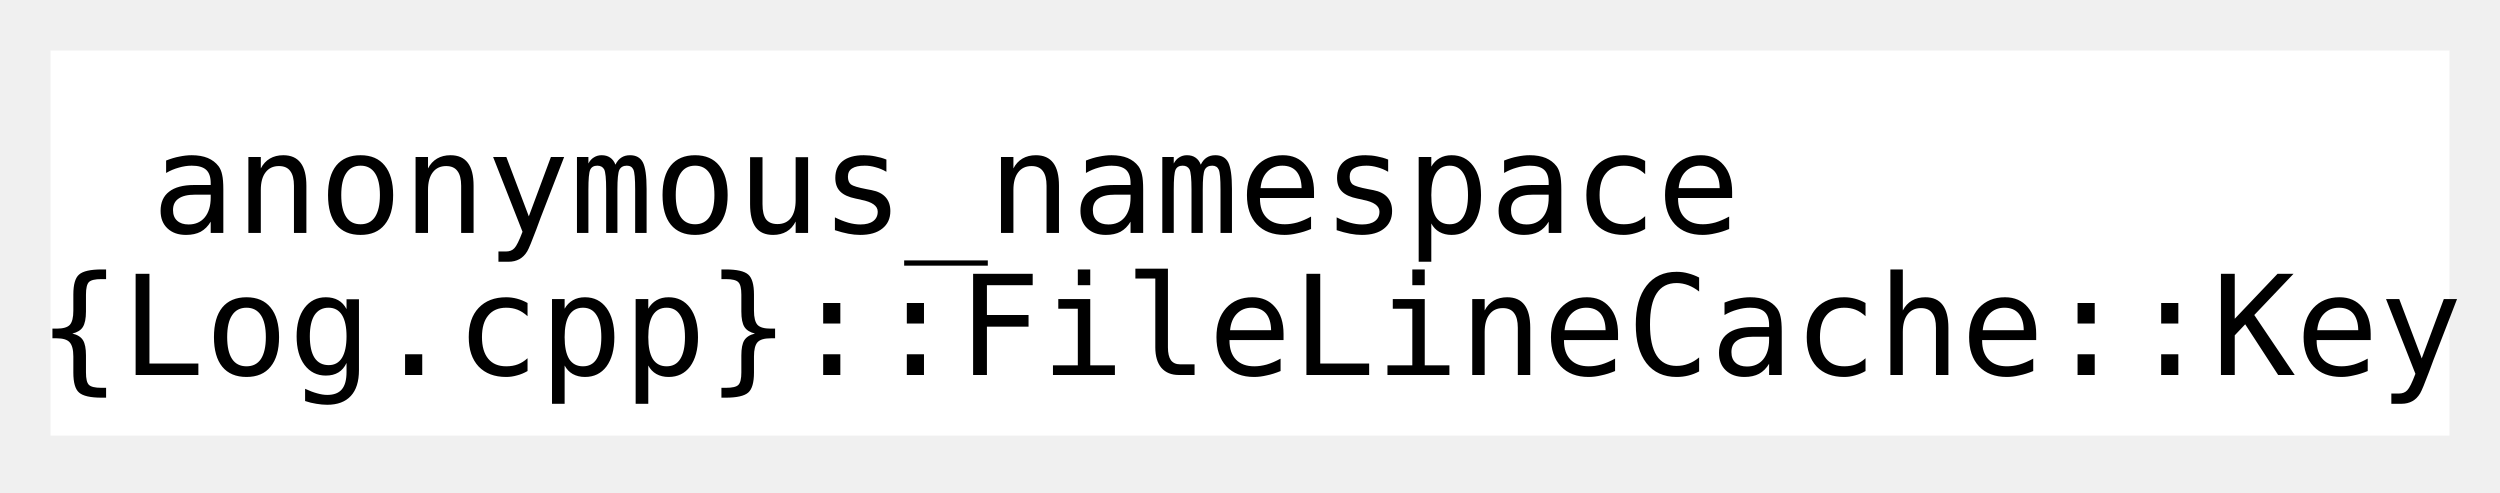
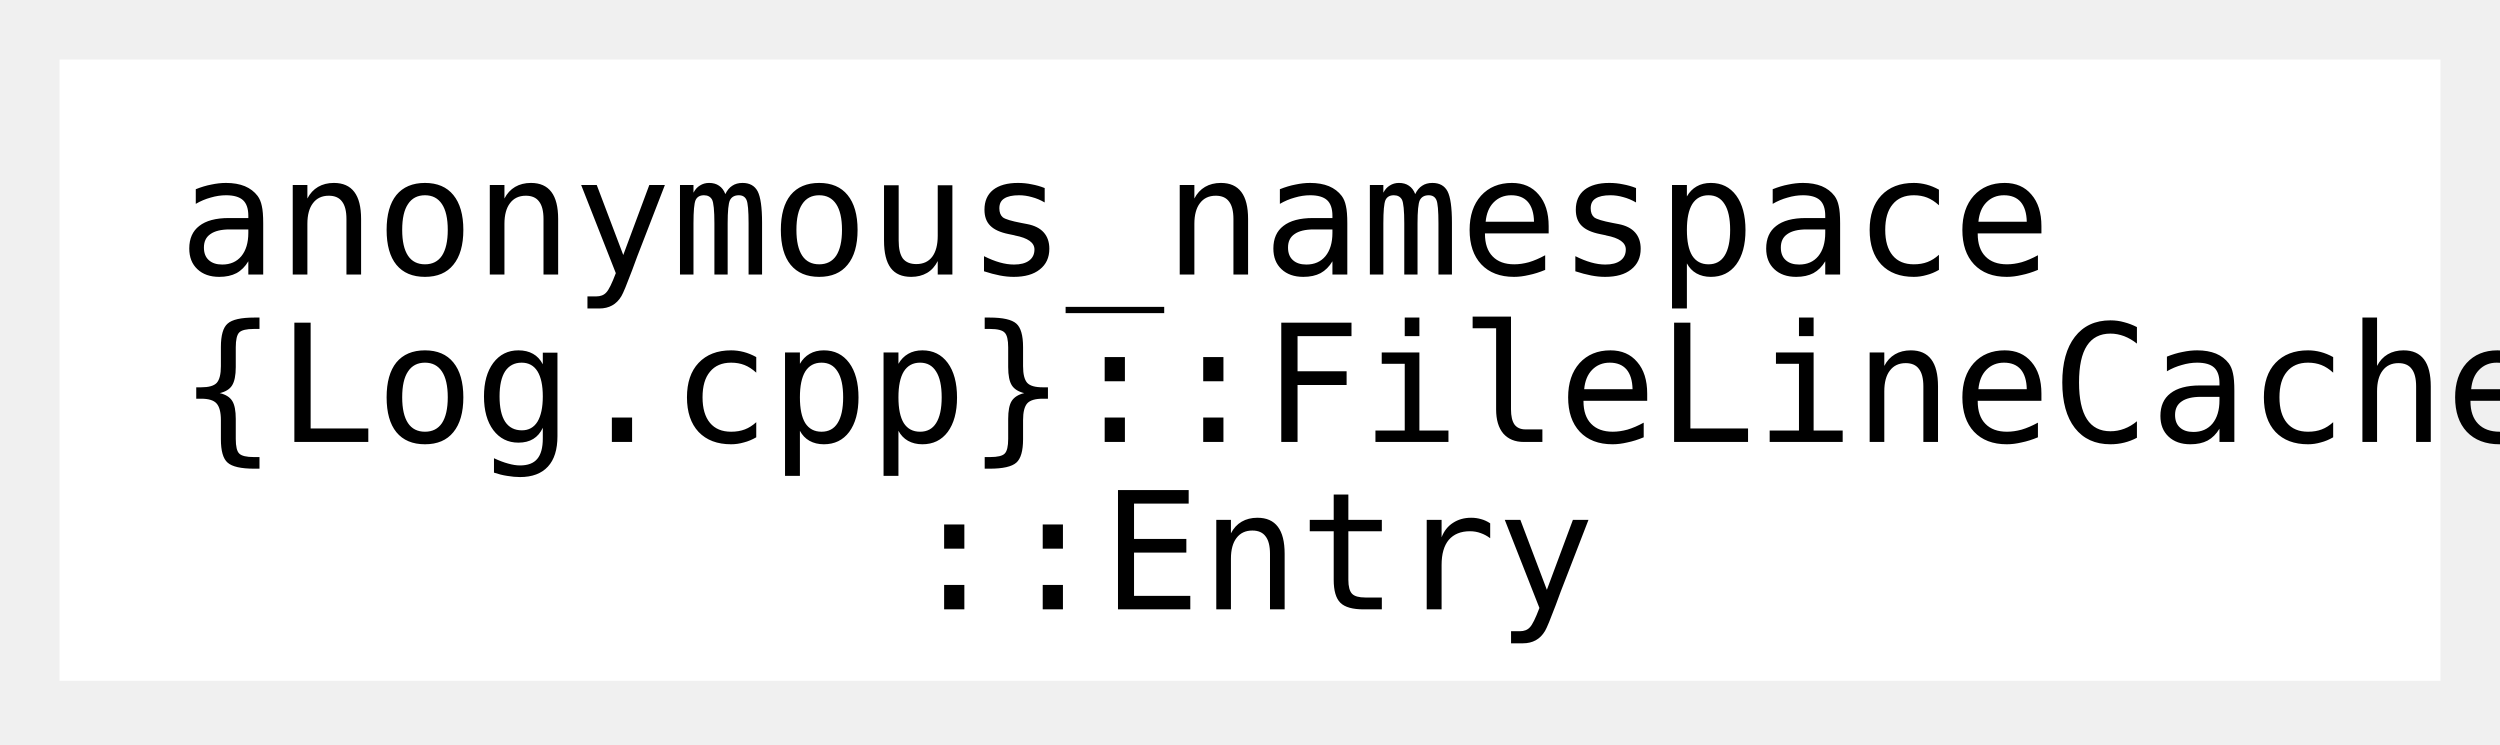
- <svg xmlns="http://www.w3.org/2000/svg" xmlns:xlink="http://www.w3.org/1999/xlink" width="198pt" height="39pt" viewBox="0.00 0.00 198.00 39.00">
-   <g id="graph0" class="graph" transform="scale(1 1) rotate(0) translate(4 34.5)">
+ <svg xmlns="http://www.w3.org/2000/svg" xmlns:xlink="http://www.w3.org/1999/xlink" width="168pt" height="50pt" viewBox="0.00 0.00 168.00 50.00">
+   <g id="graph0" class="graph" transform="scale(1 1) rotate(0) translate(4 45.75)">
    <g id="Node000000" class="node">
      <g id="a_Node000000">
-         <a xlink:href="d5/d06/classanonymous__namespace_02_log_8cpp_03_1_1_file_line_cache.html#df/d64/structanonymous__namespace_02_log_8cpp_03_1_1_file_line_cache_1_1_key" target="_top" xlink:title="Single key for a slot.">
-           <polygon fill="white" stroke="none" points="190,-30.5 0,-30.5 0,0 190,0 190,-30.5" />
-           <text xml:space="preserve" text-anchor="start" x="8" y="-16.05" font-family="Consolas" font-size="11.00">anonymous_namespace</text>
-           <text xml:space="preserve" text-anchor="middle" x="95" y="-4.8" font-family="Consolas" font-size="11.00">{Log.cpp}::FileLineCache::Key</text>
+         <a xlink:href="d5/d06/classanonymous__namespace_02_log_8cpp_03_1_1_file_line_cache.html#d7/d6d/structanonymous__namespace_02_log_8cpp_03_1_1_file_line_cache_1_1_entry" target="_top" xlink:title="One entry in the cache.">
+           <polygon fill="white" stroke="none" points="160,-41.75 0,-41.75 0,0 160,0 160,-41.75" />
+           <text xml:space="preserve" text-anchor="start" x="8" y="-27.3" font-family="Consolas" font-size="11.00">anonymous_namespace</text>
+           <text xml:space="preserve" text-anchor="start" x="8" y="-16.05" font-family="Consolas" font-size="11.00">{Log.cpp}::FileLineCache</text>
+           <text xml:space="preserve" text-anchor="middle" x="80" y="-4.8" font-family="Consolas" font-size="11.00">::Entry</text>
        </a>
      </g>
    </g>
  </g>
</svg>
